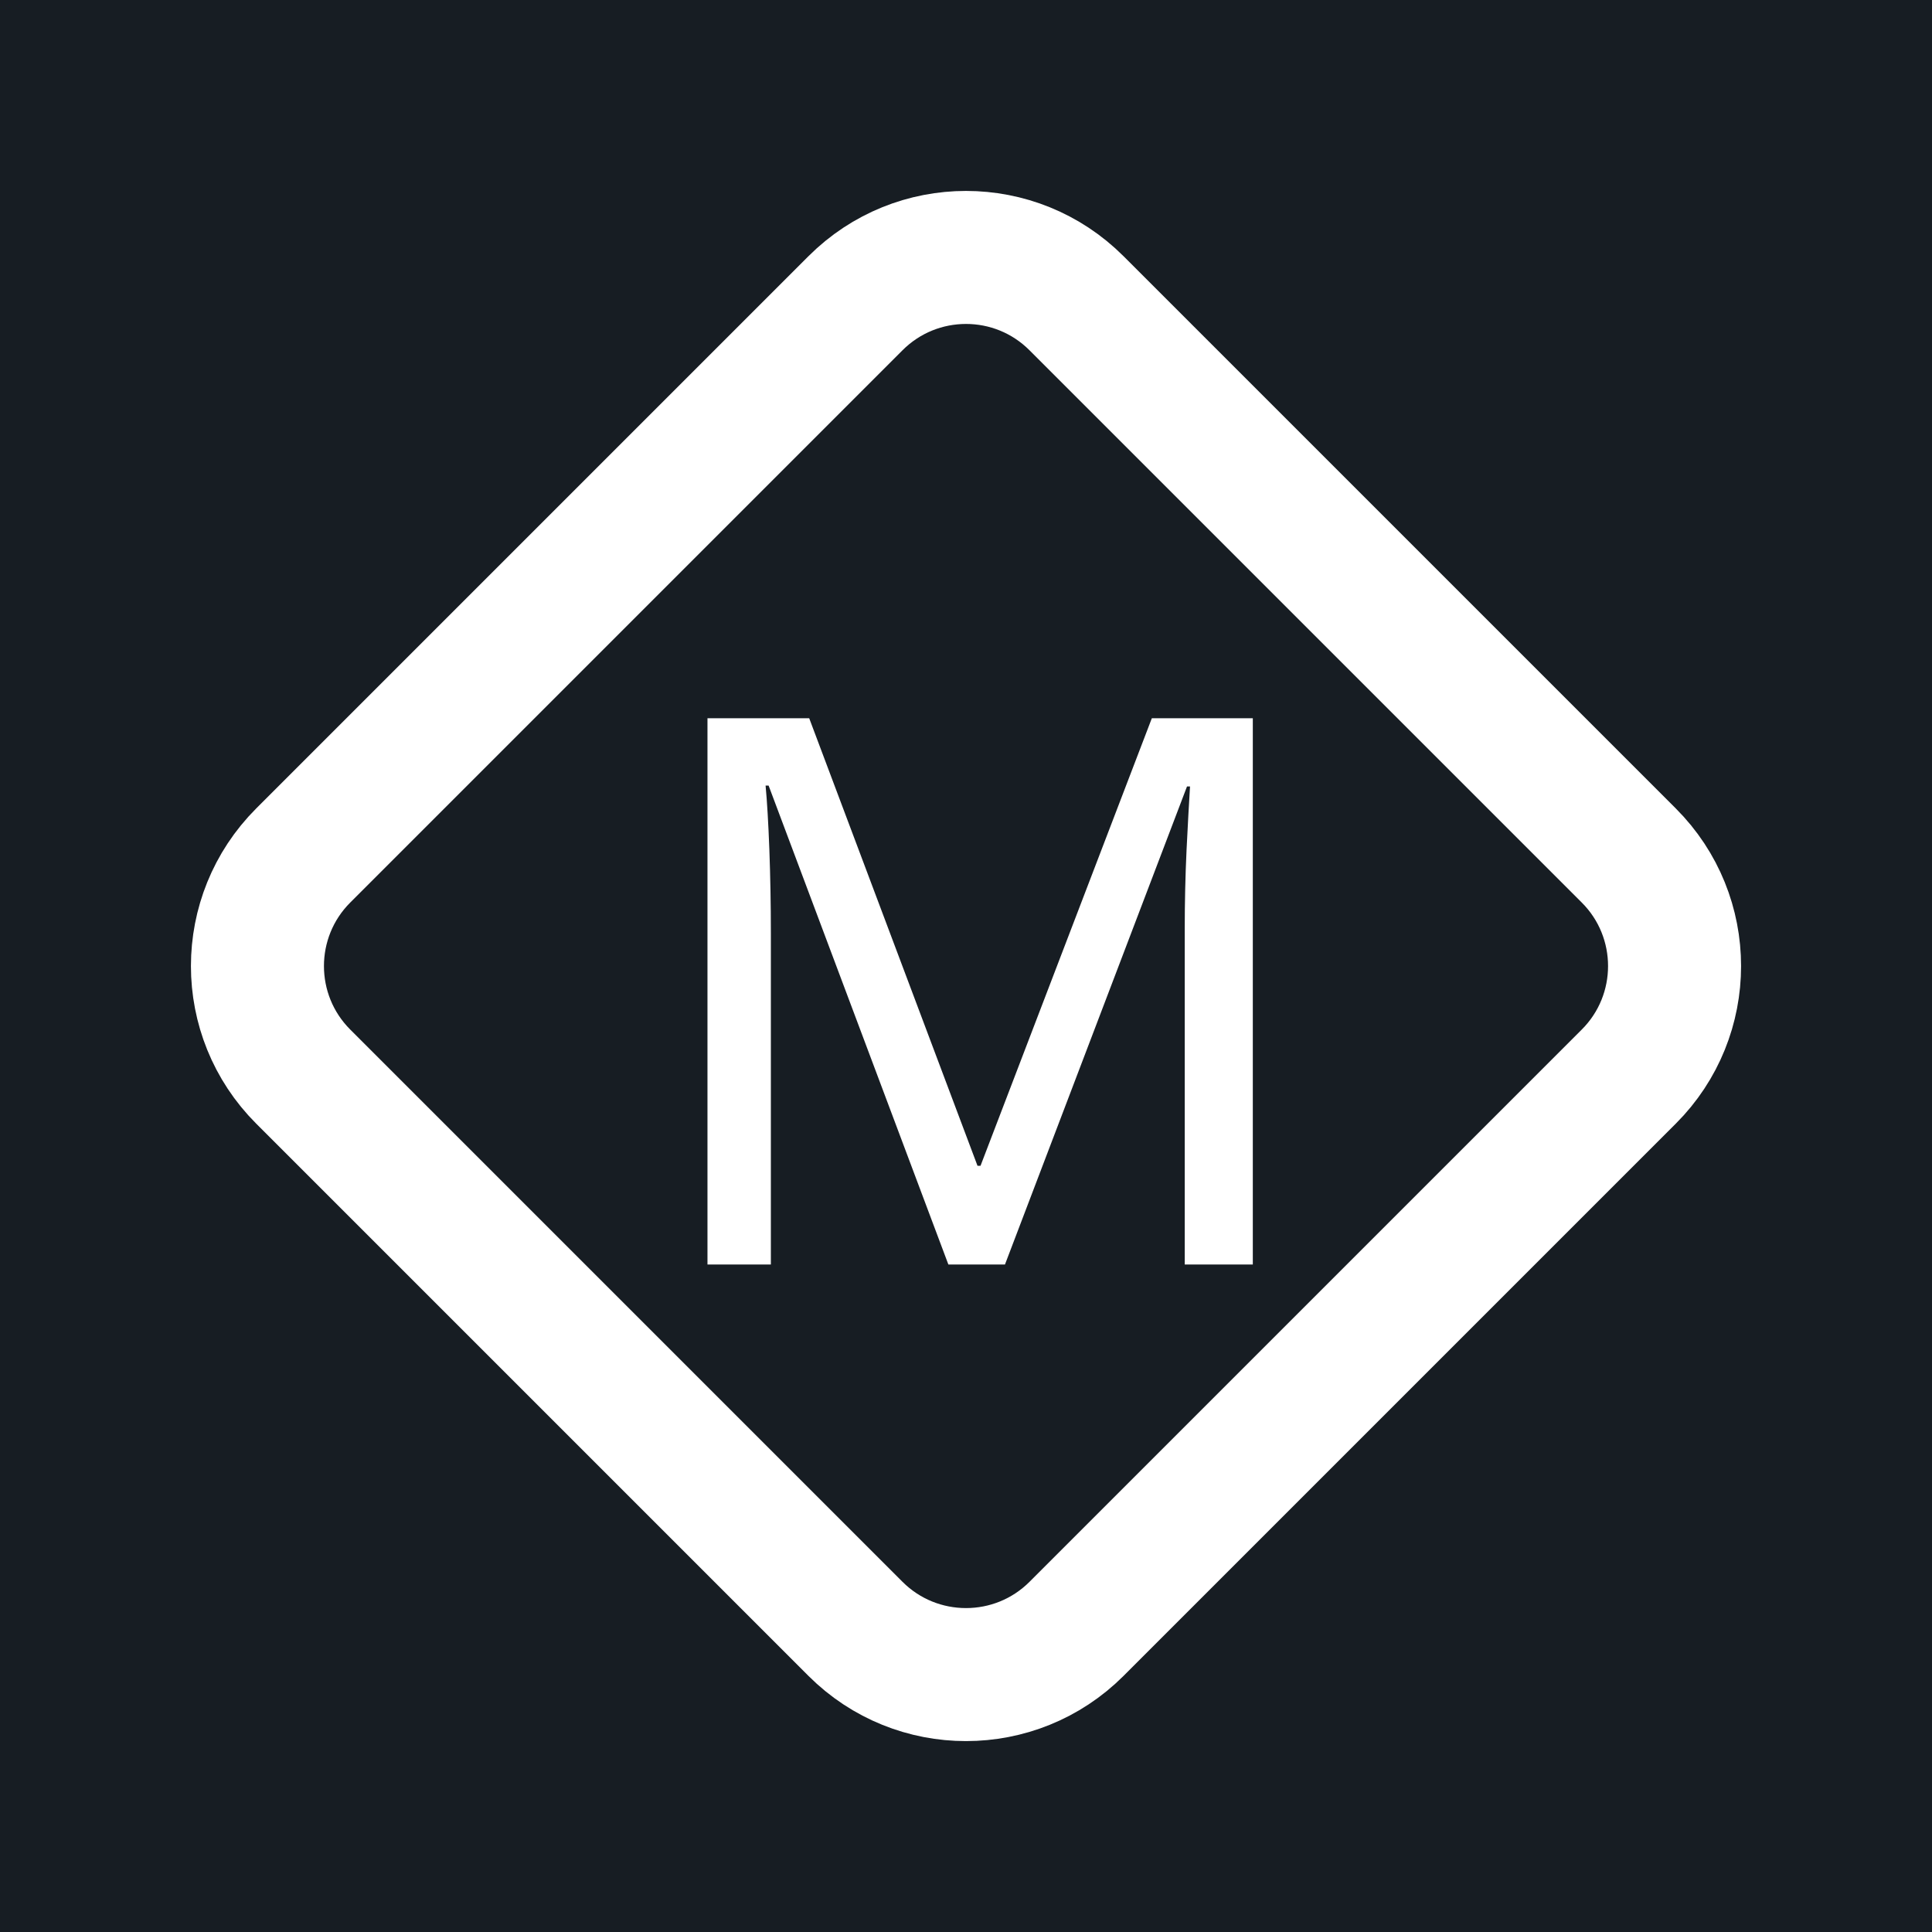
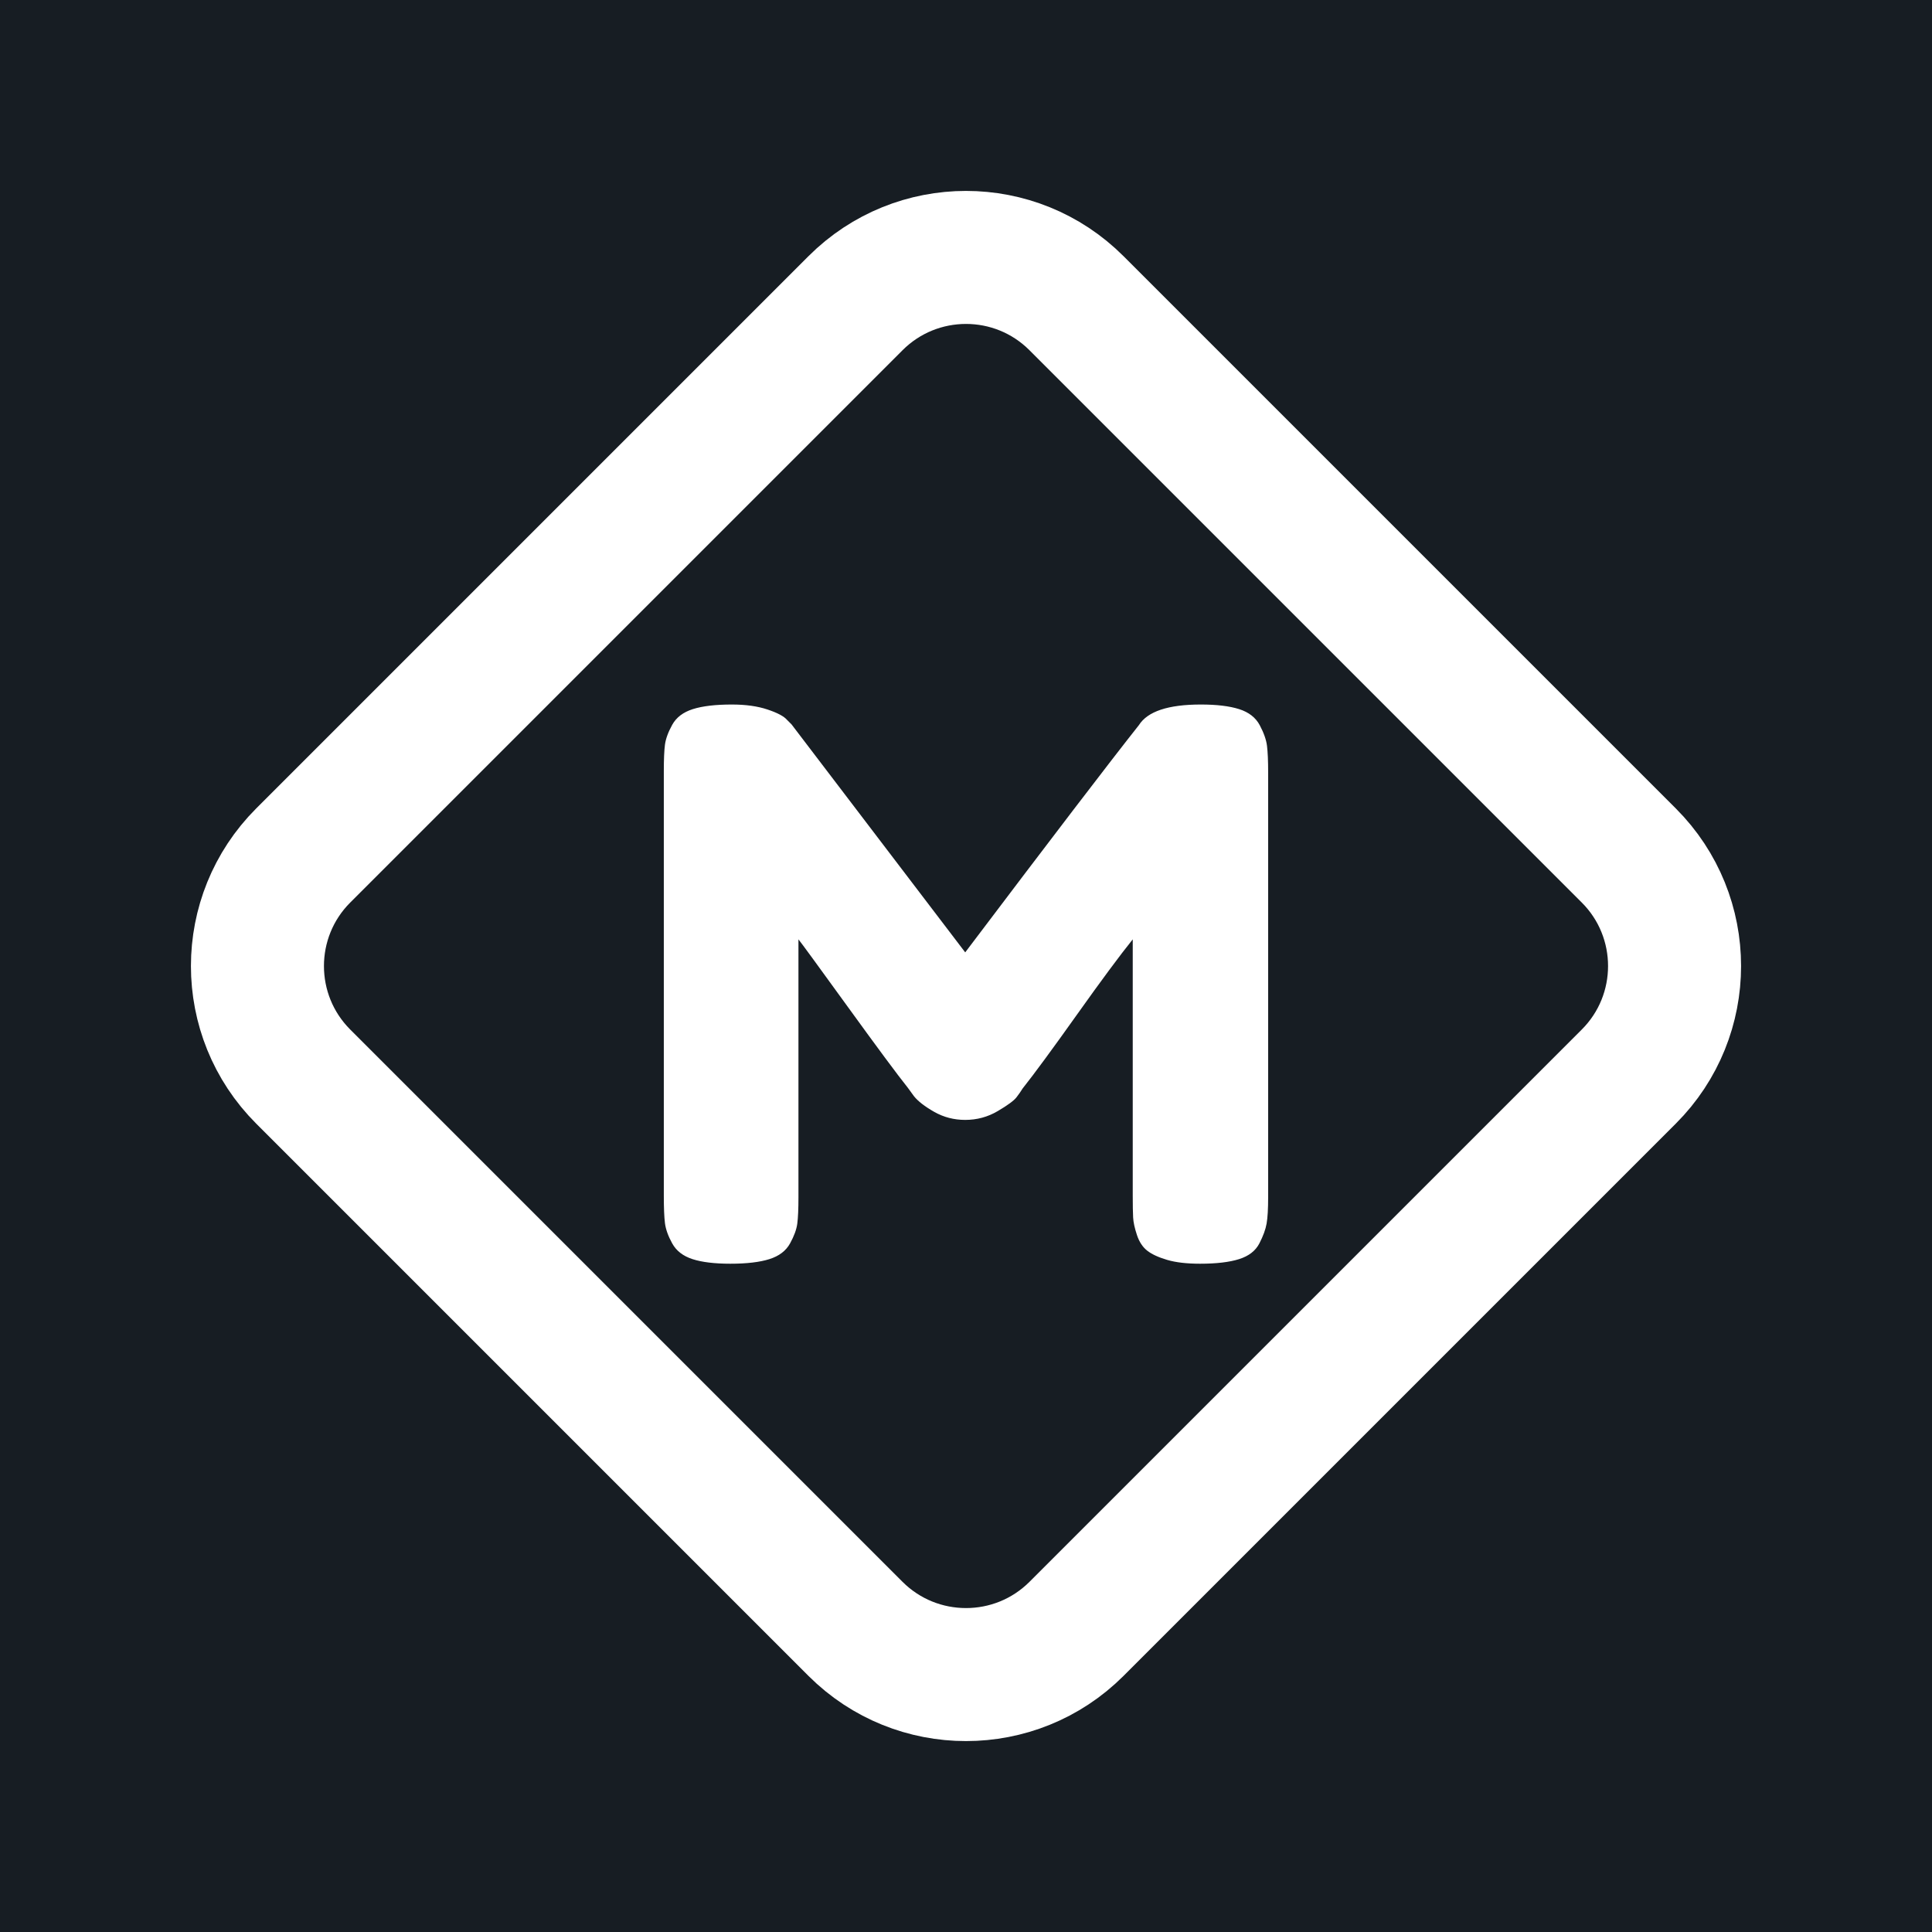
- <svg xmlns="http://www.w3.org/2000/svg" id="Layer_1" data-name="Layer 1" viewBox="0 0 200 200">
-   <rect width="200" height="200" style="fill: #171d23;" />
-   <text transform="translate(65.55 130.9)" style="fill: #fff; font-family: FredokaOne-Regular, 'Fredoka One'; font-size: 79.19px;">
-     <tspan x="0" y="0">M</tspan>
-   </text>
-   <path d="M168.61,111.45l-57.17,57.17c-6.32,6.31-16.56,6.31-22.88,0L31.39,111.45c-6.32-6.32-6.32-16.57,0-22.89L88.56,31.39c6.32-6.32,16.56-6.32,22.88,0l57.17,57.17c6.32,6.32,6.32,16.57,0,22.89Z" style="fill: none; stroke: #fff; stroke-miterlimit: 10; stroke-width: 13.77px;" />
+ <svg xmlns="http://www.w3.org/2000/svg" width="100%" height="100%" viewBox="0 0 200 200" version="1.1" xml:space="preserve" style="fill-rule:evenodd;clip-rule:evenodd;stroke-miterlimit:10;">
+   <g transform="matrix(1,0,0,1,0,-210)">
+     <g transform="matrix(1,0,0,1,3,0)">
+       <g id="modfest-full" transform="matrix(1,0,0,1,-3,210)">
+         <rect x="0" y="0" width="200" height="200" style="fill:none;" />
+         <clipPath id="_clip1">
+           <rect x="0" y="0" width="200" height="200" />
+         </clipPath>
+         <g clip-path="url(#_clip1)">
+           <rect x="0" y="0" width="200" height="200" style="fill:rgb(23,29,35);" />
+           <g transform="matrix(1,0,0,1,0,-0.00125)">
+             <g transform="matrix(1,0,0,1,65.55,130.9)">
+               <path d="M58.759,-57.967C60.396,-57.967 61.715,-57.809 62.718,-57.492C63.722,-57.175 64.434,-56.621 64.857,-55.829C65.279,-55.037 65.53,-54.324 65.609,-53.691C65.688,-53.057 65.728,-52.133 65.728,-50.919L65.728,-6.969C65.728,-5.754 65.675,-4.844 65.569,-4.237C65.464,-3.63 65.213,-2.943 64.817,-2.178C64.421,-1.412 63.722,-0.871 62.718,-0.554C61.715,-0.238 60.369,-0.079 58.68,-0.079C57.307,-0.079 56.172,-0.211 55.275,-0.475C54.377,-0.739 53.691,-1.056 53.216,-1.425C52.741,-1.795 52.384,-2.336 52.147,-3.049C51.909,-3.762 51.777,-4.369 51.751,-4.87C51.724,-5.372 51.711,-6.124 51.711,-7.127L51.711,-33.656C50.391,-32.019 48.464,-29.419 45.93,-25.856C43.396,-22.292 41.522,-19.745 40.308,-18.214C40.149,-17.95 39.938,-17.646 39.674,-17.303C39.41,-16.96 38.764,-16.485 37.734,-15.878C36.705,-15.27 35.583,-14.967 34.368,-14.967C33.207,-14.967 32.138,-15.244 31.161,-15.798C30.185,-16.353 29.485,-16.894 29.063,-17.422L28.429,-18.293C27.373,-19.613 25.288,-22.424 22.173,-26.727C19.058,-31.029 17.369,-33.339 17.105,-33.656L17.105,-6.969C17.105,-5.754 17.065,-4.844 16.986,-4.237C16.907,-3.63 16.656,-2.943 16.234,-2.178C15.812,-1.412 15.099,-0.871 14.096,-0.554C13.093,-0.238 11.747,-0.079 10.057,-0.079C8.421,-0.079 7.114,-0.238 6.137,-0.554C5.161,-0.871 4.461,-1.412 4.039,-2.178C3.616,-2.943 3.366,-3.643 3.286,-4.276C3.207,-4.91 3.168,-5.86 3.168,-7.127L3.168,-51.078C3.168,-52.292 3.207,-53.202 3.286,-53.81C3.366,-54.417 3.616,-55.103 4.039,-55.869C4.461,-56.634 5.174,-57.175 6.177,-57.492C7.18,-57.809 8.526,-57.967 10.216,-57.967C11.641,-57.967 12.868,-57.796 13.898,-57.452C14.927,-57.109 15.6,-56.753 15.917,-56.383L16.392,-55.908L34.368,-32.31C43.343,-44.188 49.335,-52.028 52.345,-55.829C53.242,-57.254 55.38,-57.967 58.759,-57.967Z" style="fill:white;fill-rule:nonzero;" />
+             </g>
+             <path d="M168.61,111.45L111.44,168.62C105.12,174.93 94.88,174.93 88.56,168.62L31.39,111.45C25.07,105.13 25.07,94.88 31.39,88.56L88.56,31.39C94.88,25.07 105.12,25.07 111.44,31.39L168.61,88.56C174.93,94.88 174.93,105.13 168.61,111.45Z" style="fill:none;fill-rule:nonzero;stroke:white;stroke-width:13.77px;" />
+           </g>
+         </g>
+       </g>
+     </g>
+   </g>
</svg>
